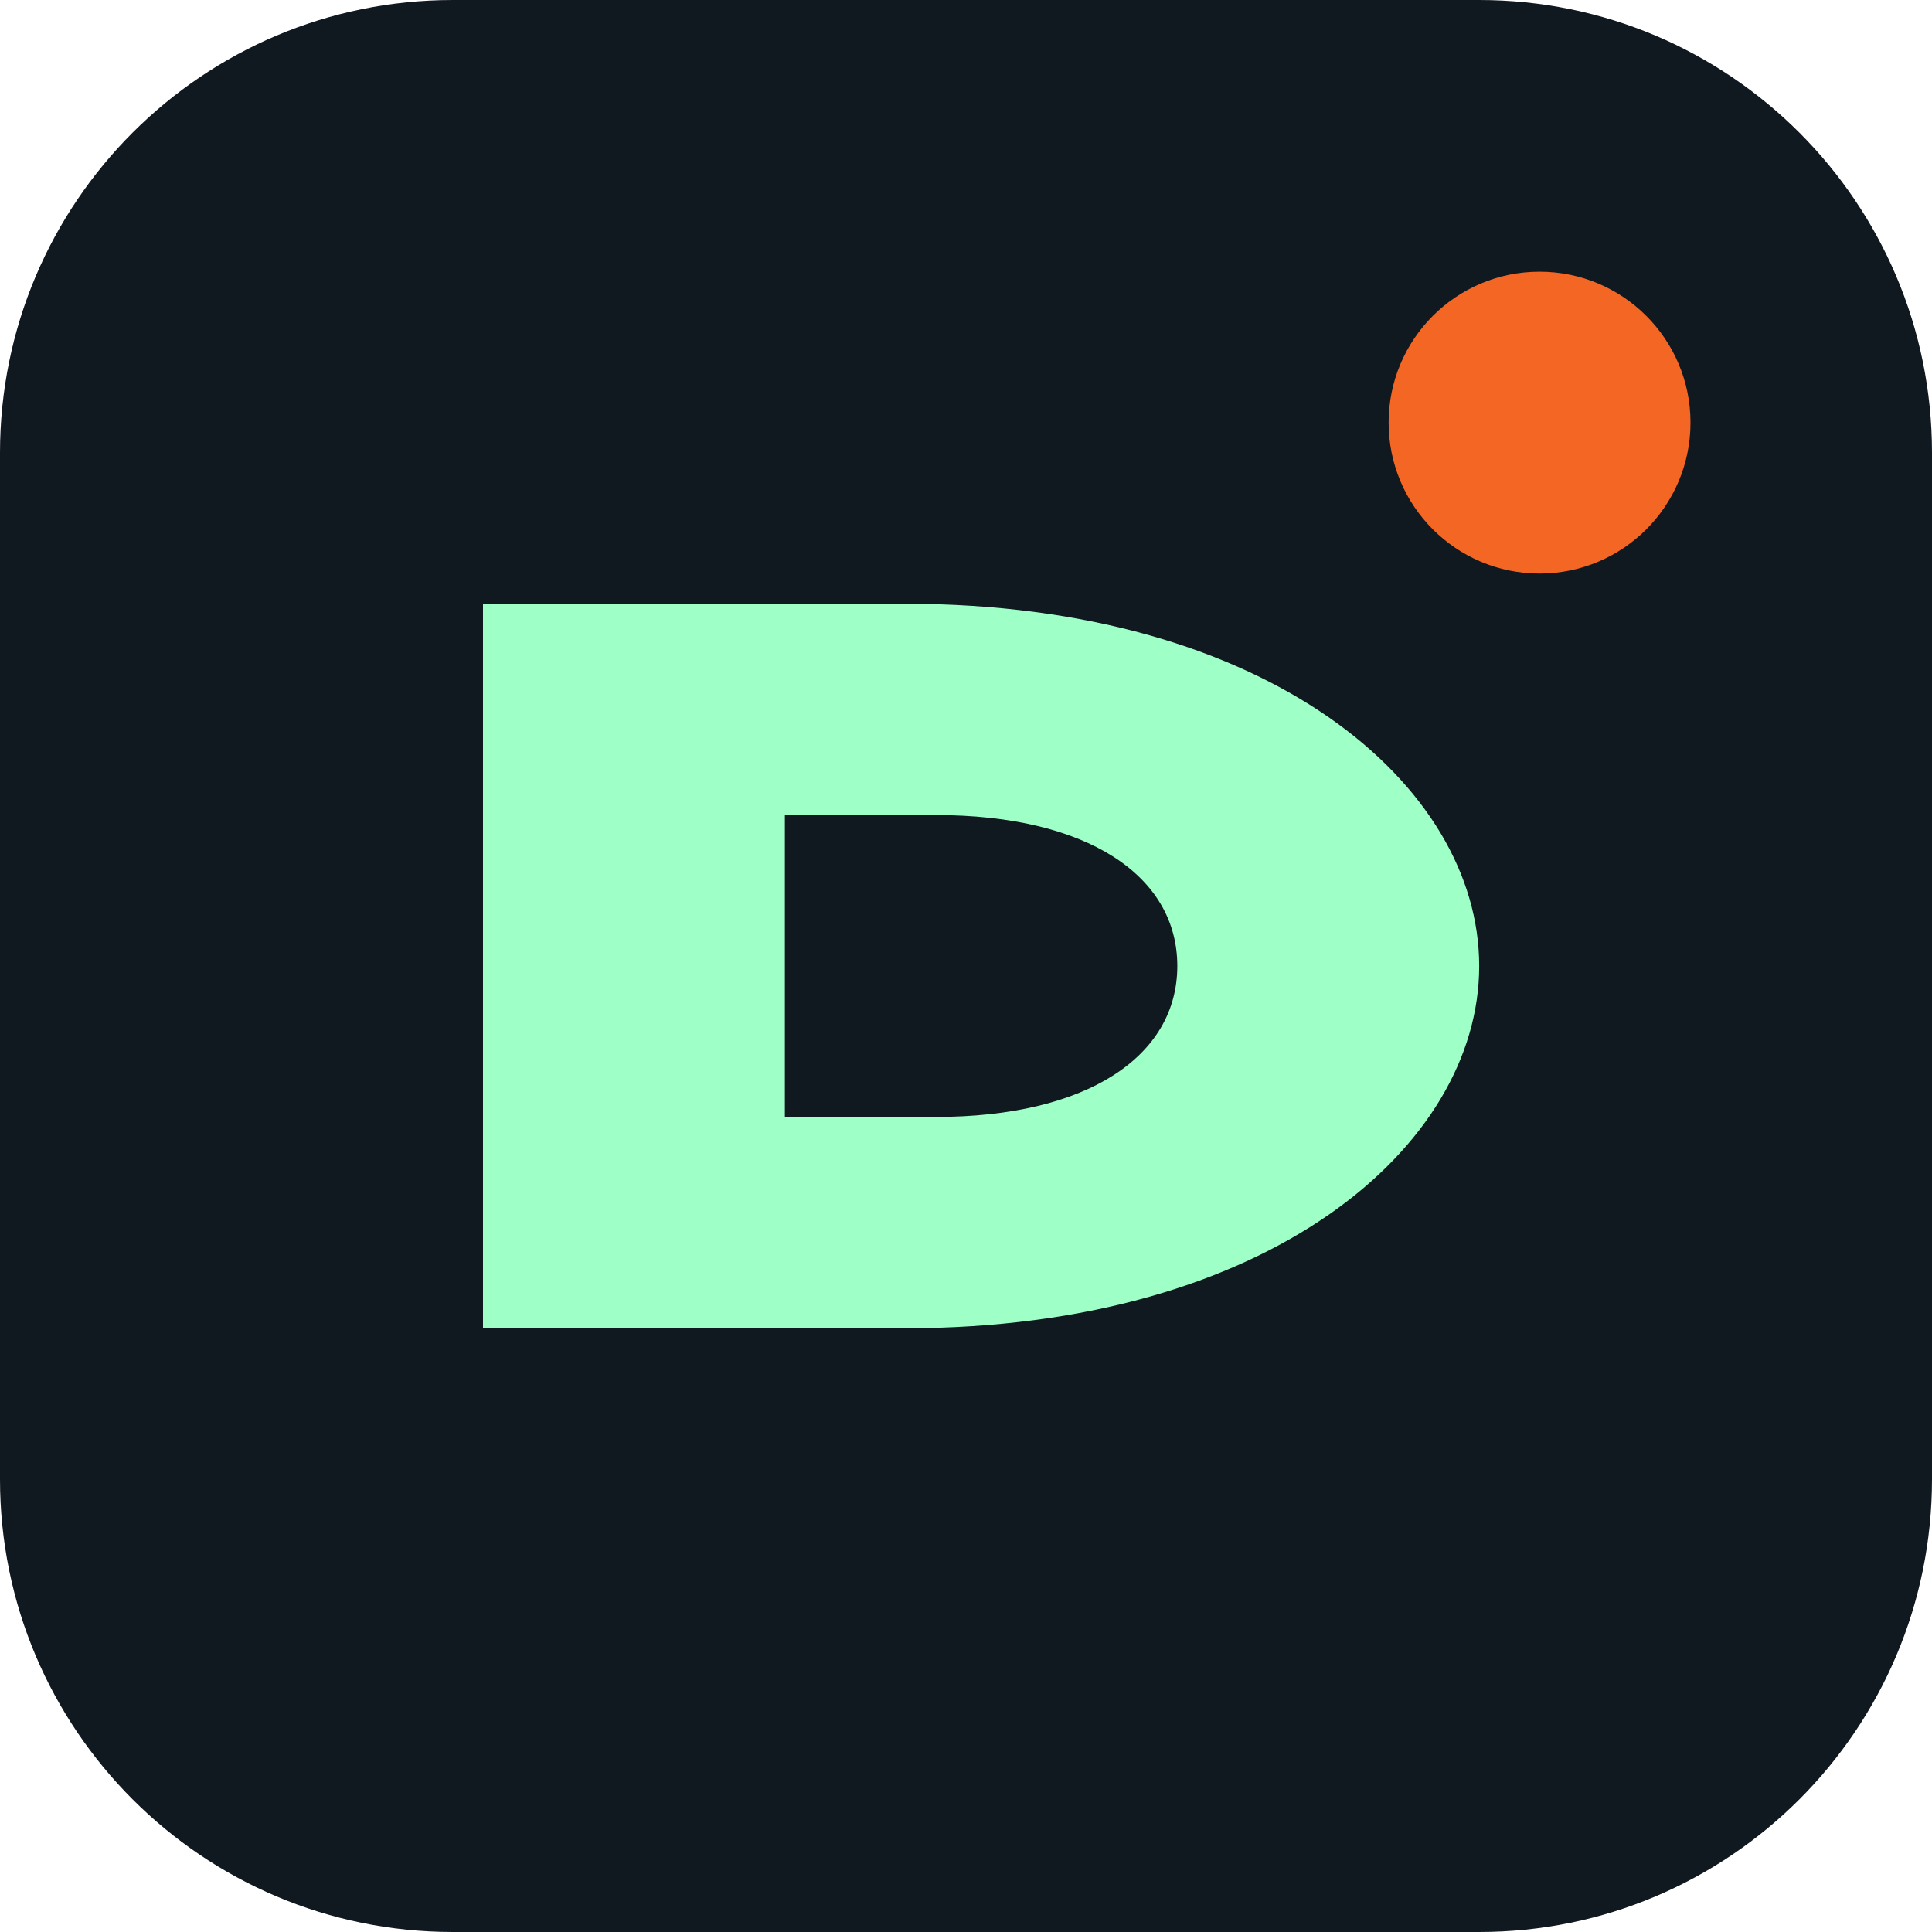
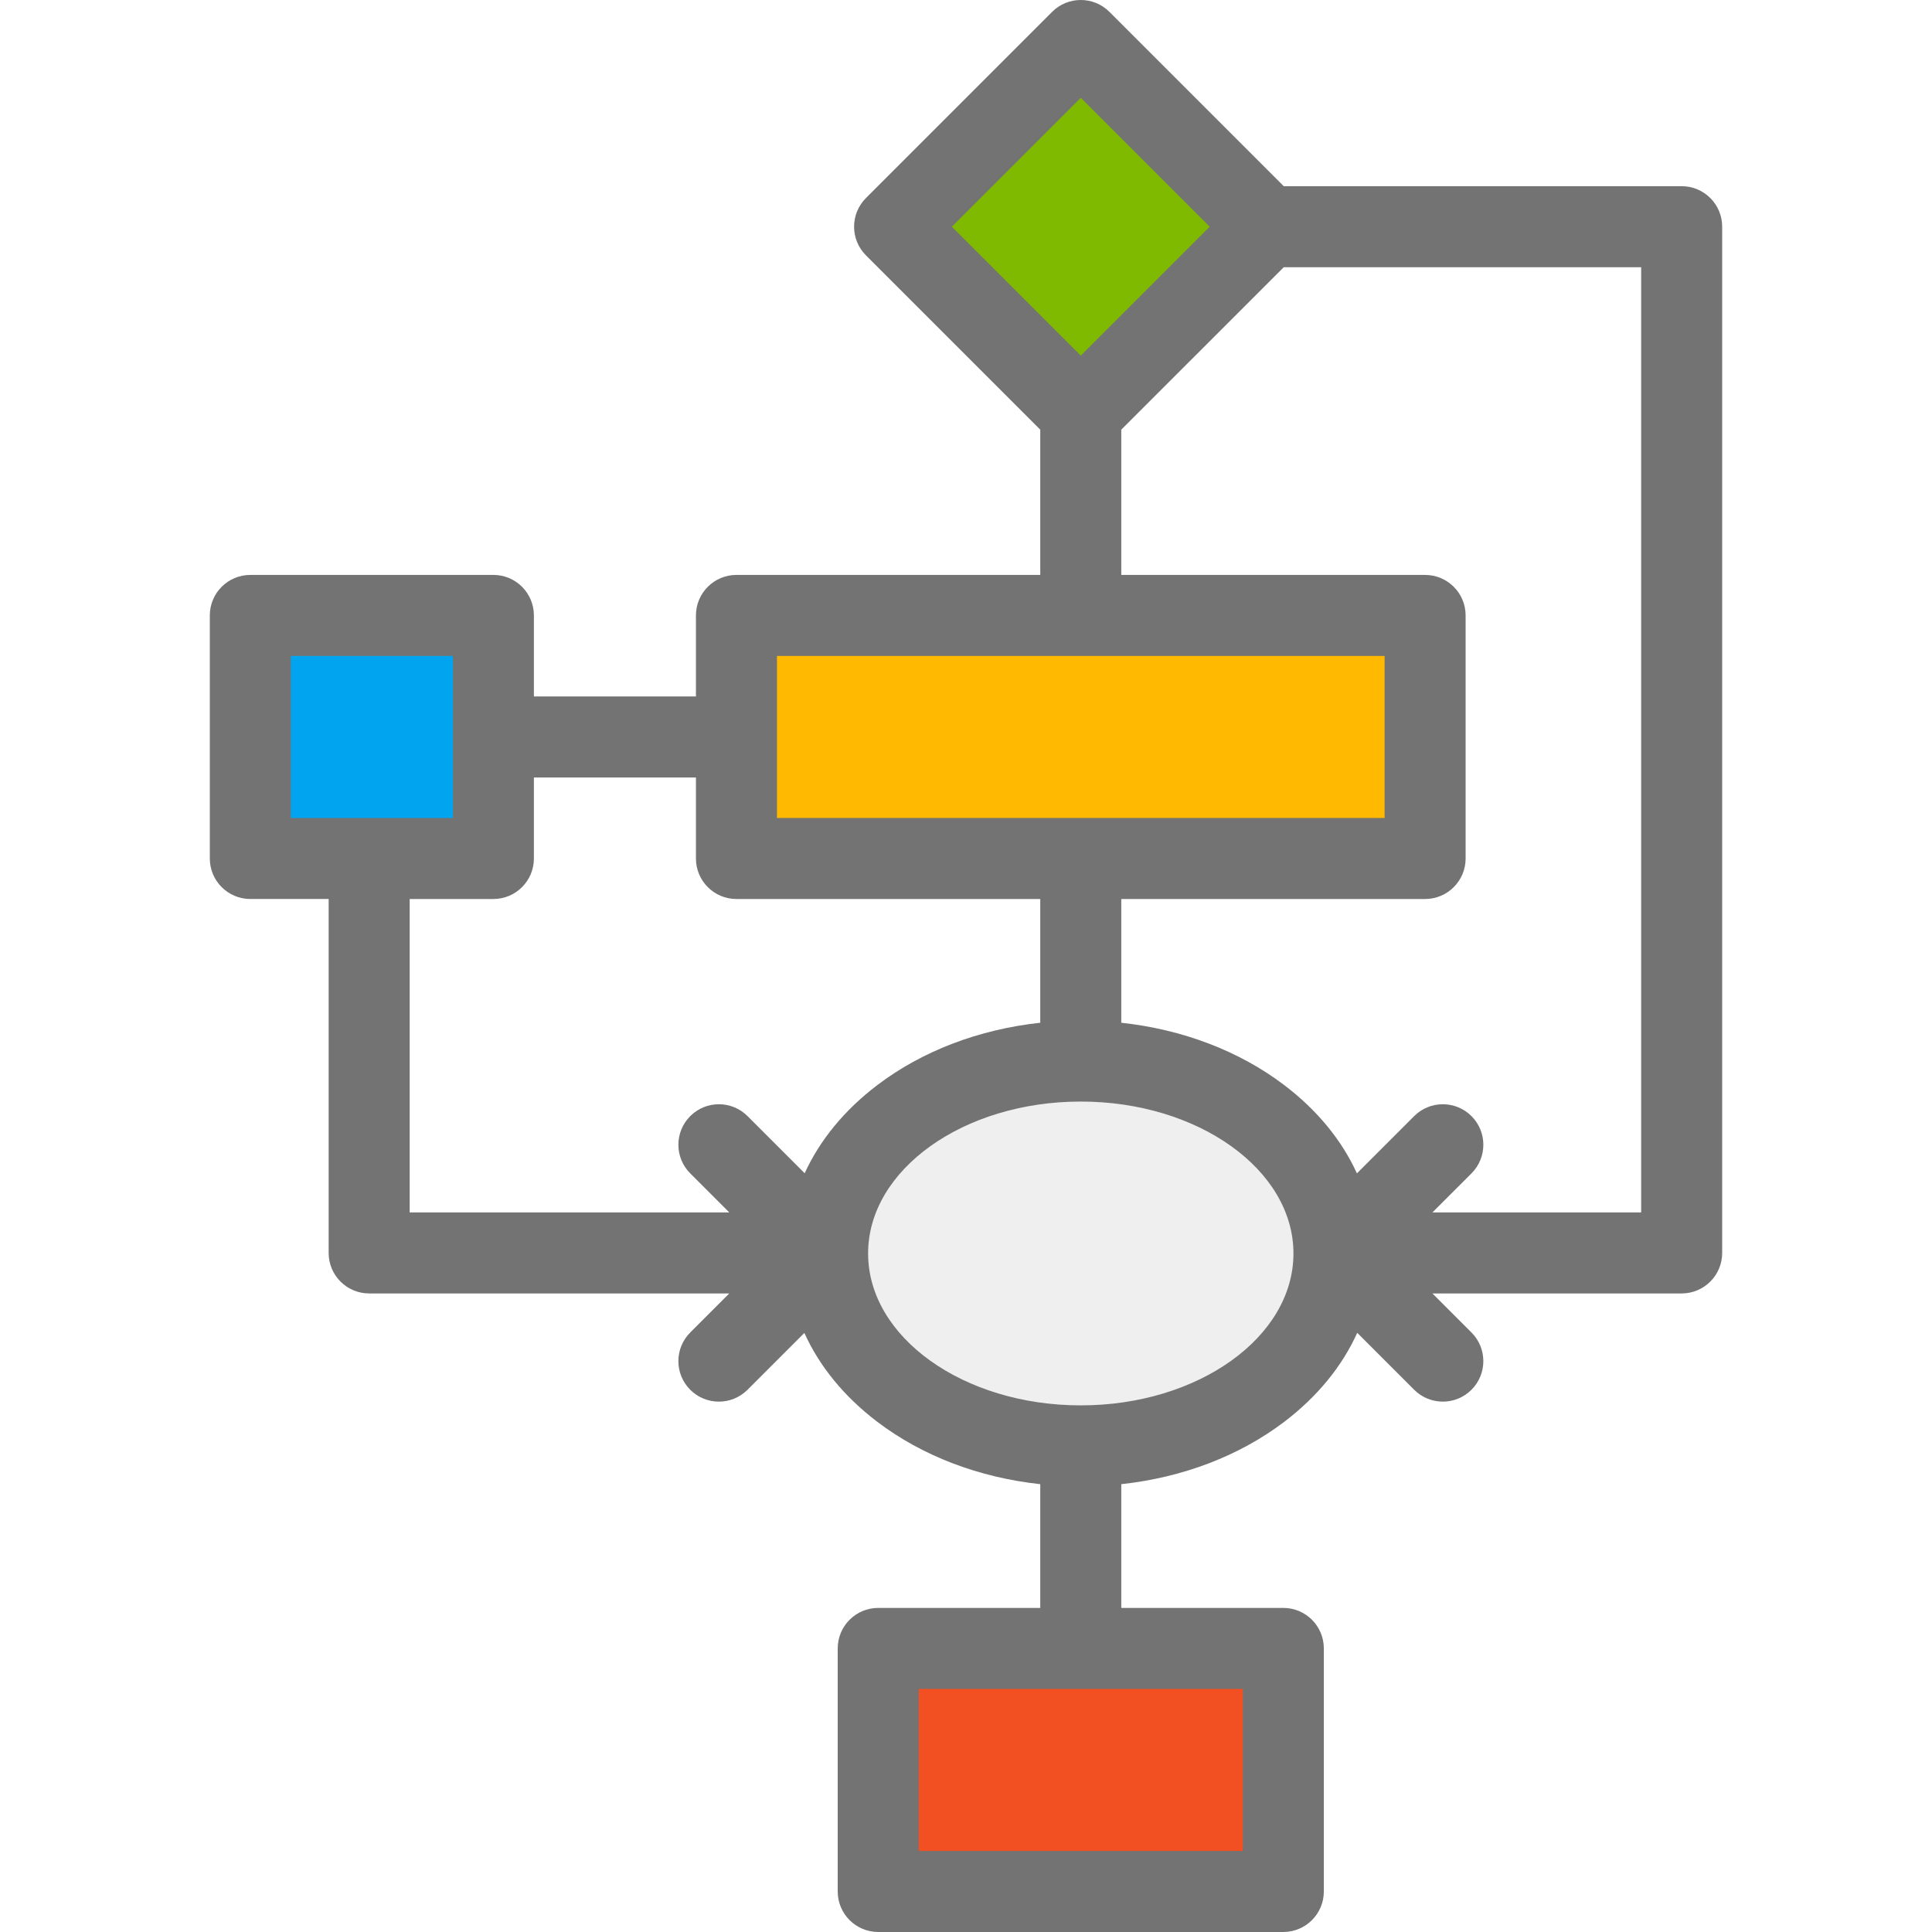
- <svg xmlns="http://www.w3.org/2000/svg" viewBox="0 0 64 64" role="img" aria-label="Durable Workflow Rust">
-   <rect width="64" height="64" rx="15" fill="#101820" />
-   <path d="M16 20h14c12 0 19 6 19 12s-7 12-19 12H16V20Zm10 7v10h5c5 0 8-2 8-5s-3-5-8-5h-5Z" fill="#9effc7" />
-   <circle cx="51" cy="14" r="5" fill="#f46623" />
+ <svg xmlns="http://www.w3.org/2000/svg" version="1.1" id="SVGRepoEditor" viewBox="0 0 512 512" width="200px" height="200px" fill="#000000" stroke="#000000" stroke-width="0">
+   <g id="SVGRepo_bgCarrier" stroke-width="0" />
+   <rect x="251.519" y="25.183" transform="matrix(-0.7071 -0.7071 0.7071 -0.7071 446.4528 305.0724)" style="fill: rgb(127, 186, 0);" width="69.78" height="69.78" />
+   <rect x="195.16" y="163.093" style="fill: rgb(255, 185, 0);" width="182.503" height="64.413" />
+   <ellipse style="fill:#EFEFEF;" cx="286.423" cy="332.177" rx="67.097" ry="50.994" />
+   <rect x="232.735" y="436.848" style="fill: rgb(242, 80, 34);" width="107.355" height="64.413" />
+   <rect x="66.34" y="163.093" style="fill: rgb(0, 164, 239);" width="64.413" height="64.413" />
+   <path style="fill: rgb(115, 115, 115);" d="M445.66,49.341H340.206L294.008,3.143c-4.192-4.191-10.99-4.191-15.183,0l-49.341,49.342 c-4.192,4.192-4.192,10.99,0,15.183l46.198,46.198v38.494h-80.516c-5.929,0-10.735,4.806-10.735,10.735v21.471h-42.942v-21.471 c0-5.929-4.806-10.735-10.735-10.735H66.34c-5.929,0-10.735,4.806-10.735,10.735v64.413c0,5.929,4.806,10.735,10.735,10.735h20.755 v93.798c0,5.929,4.806,10.735,10.735,10.735h95.437l-10.346,10.346c-4.192,4.192-4.193,10.99,0,15.182 c2.097,2.097,4.844,3.144,7.591,3.144c2.747,0,5.495-1.049,7.591-3.144l15.061-15.061c3.994,8.83,10.521,16.859,19.311,23.54 c11.932,9.068,26.987,14.783,43.205,16.539v32.792h-42.942c-5.929,0-10.735,4.806-10.735,10.735v64.413 c0,5.929,4.806,10.735,10.735,10.735h107.355c5.929,0,10.736-4.806,10.736-10.735v-64.413c0-5.929-4.806-10.735-10.736-10.735 h-42.942v-32.792c16.218-1.756,31.272-7.471,43.205-16.539c8.801-6.689,15.332-14.73,19.325-23.572l15.092,15.092 c2.097,2.097,4.844,3.144,7.591,3.144c2.747,0,5.495-1.049,7.591-3.144c4.192-4.192,4.192-10.99,0-15.182l-10.346-10.346h66.05 c5.929,0,10.736-4.806,10.736-10.735V60.077C456.396,54.148,451.589,49.341,445.66,49.341z M329.359,490.529h-85.884v-42.942h85.884 V490.529z M286.417,25.918l34.16,34.16l-34.16,34.16l-34.16-34.16L286.417,25.918z M205.901,173.832h161.032v42.942H205.901 L205.901,173.832L205.901,173.832z M77.075,173.832h42.942v42.942H77.075V173.832z M108.566,238.245h22.187 c5.929,0,10.735-4.806,10.735-10.735v-21.471h42.942v21.471c0,5.929,4.806,10.735,10.735,10.735h80.516v32.792 c-16.218,1.756-31.272,7.471-43.205,16.539c-8.727,6.632-15.227,14.593-19.228,23.346l-15.143-15.143 c-4.192-4.192-10.99-4.192-15.183,0c-4.192,4.192-4.192,10.99,0,15.183l10.346,10.346h-84.702L108.566,238.245L108.566,238.245z M286.417,372.439c-31.078,0-56.361-18.059-56.361-40.258c0-22.199,25.283-40.258,56.361-40.258s56.361,18.059,56.361,40.258 C342.779,354.379,317.496,372.439,286.417,372.439z M434.925,321.308H379.61l10.347-10.346c4.192-4.192,4.192-10.99,0-15.183 c-4.192-4.191-10.99-4.191-15.183,0l-15.175,15.175c-4-8.766-10.505-16.738-19.242-23.378 c-11.932-9.068-26.987-14.783-43.205-16.539v-32.792h80.516c5.929,0,10.735-4.806,10.735-10.735v-64.413 c0-5.929-4.806-10.735-10.735-10.735h-80.516v-38.494l43.054-43.054h94.718v250.494H434.925z" />
</svg>
